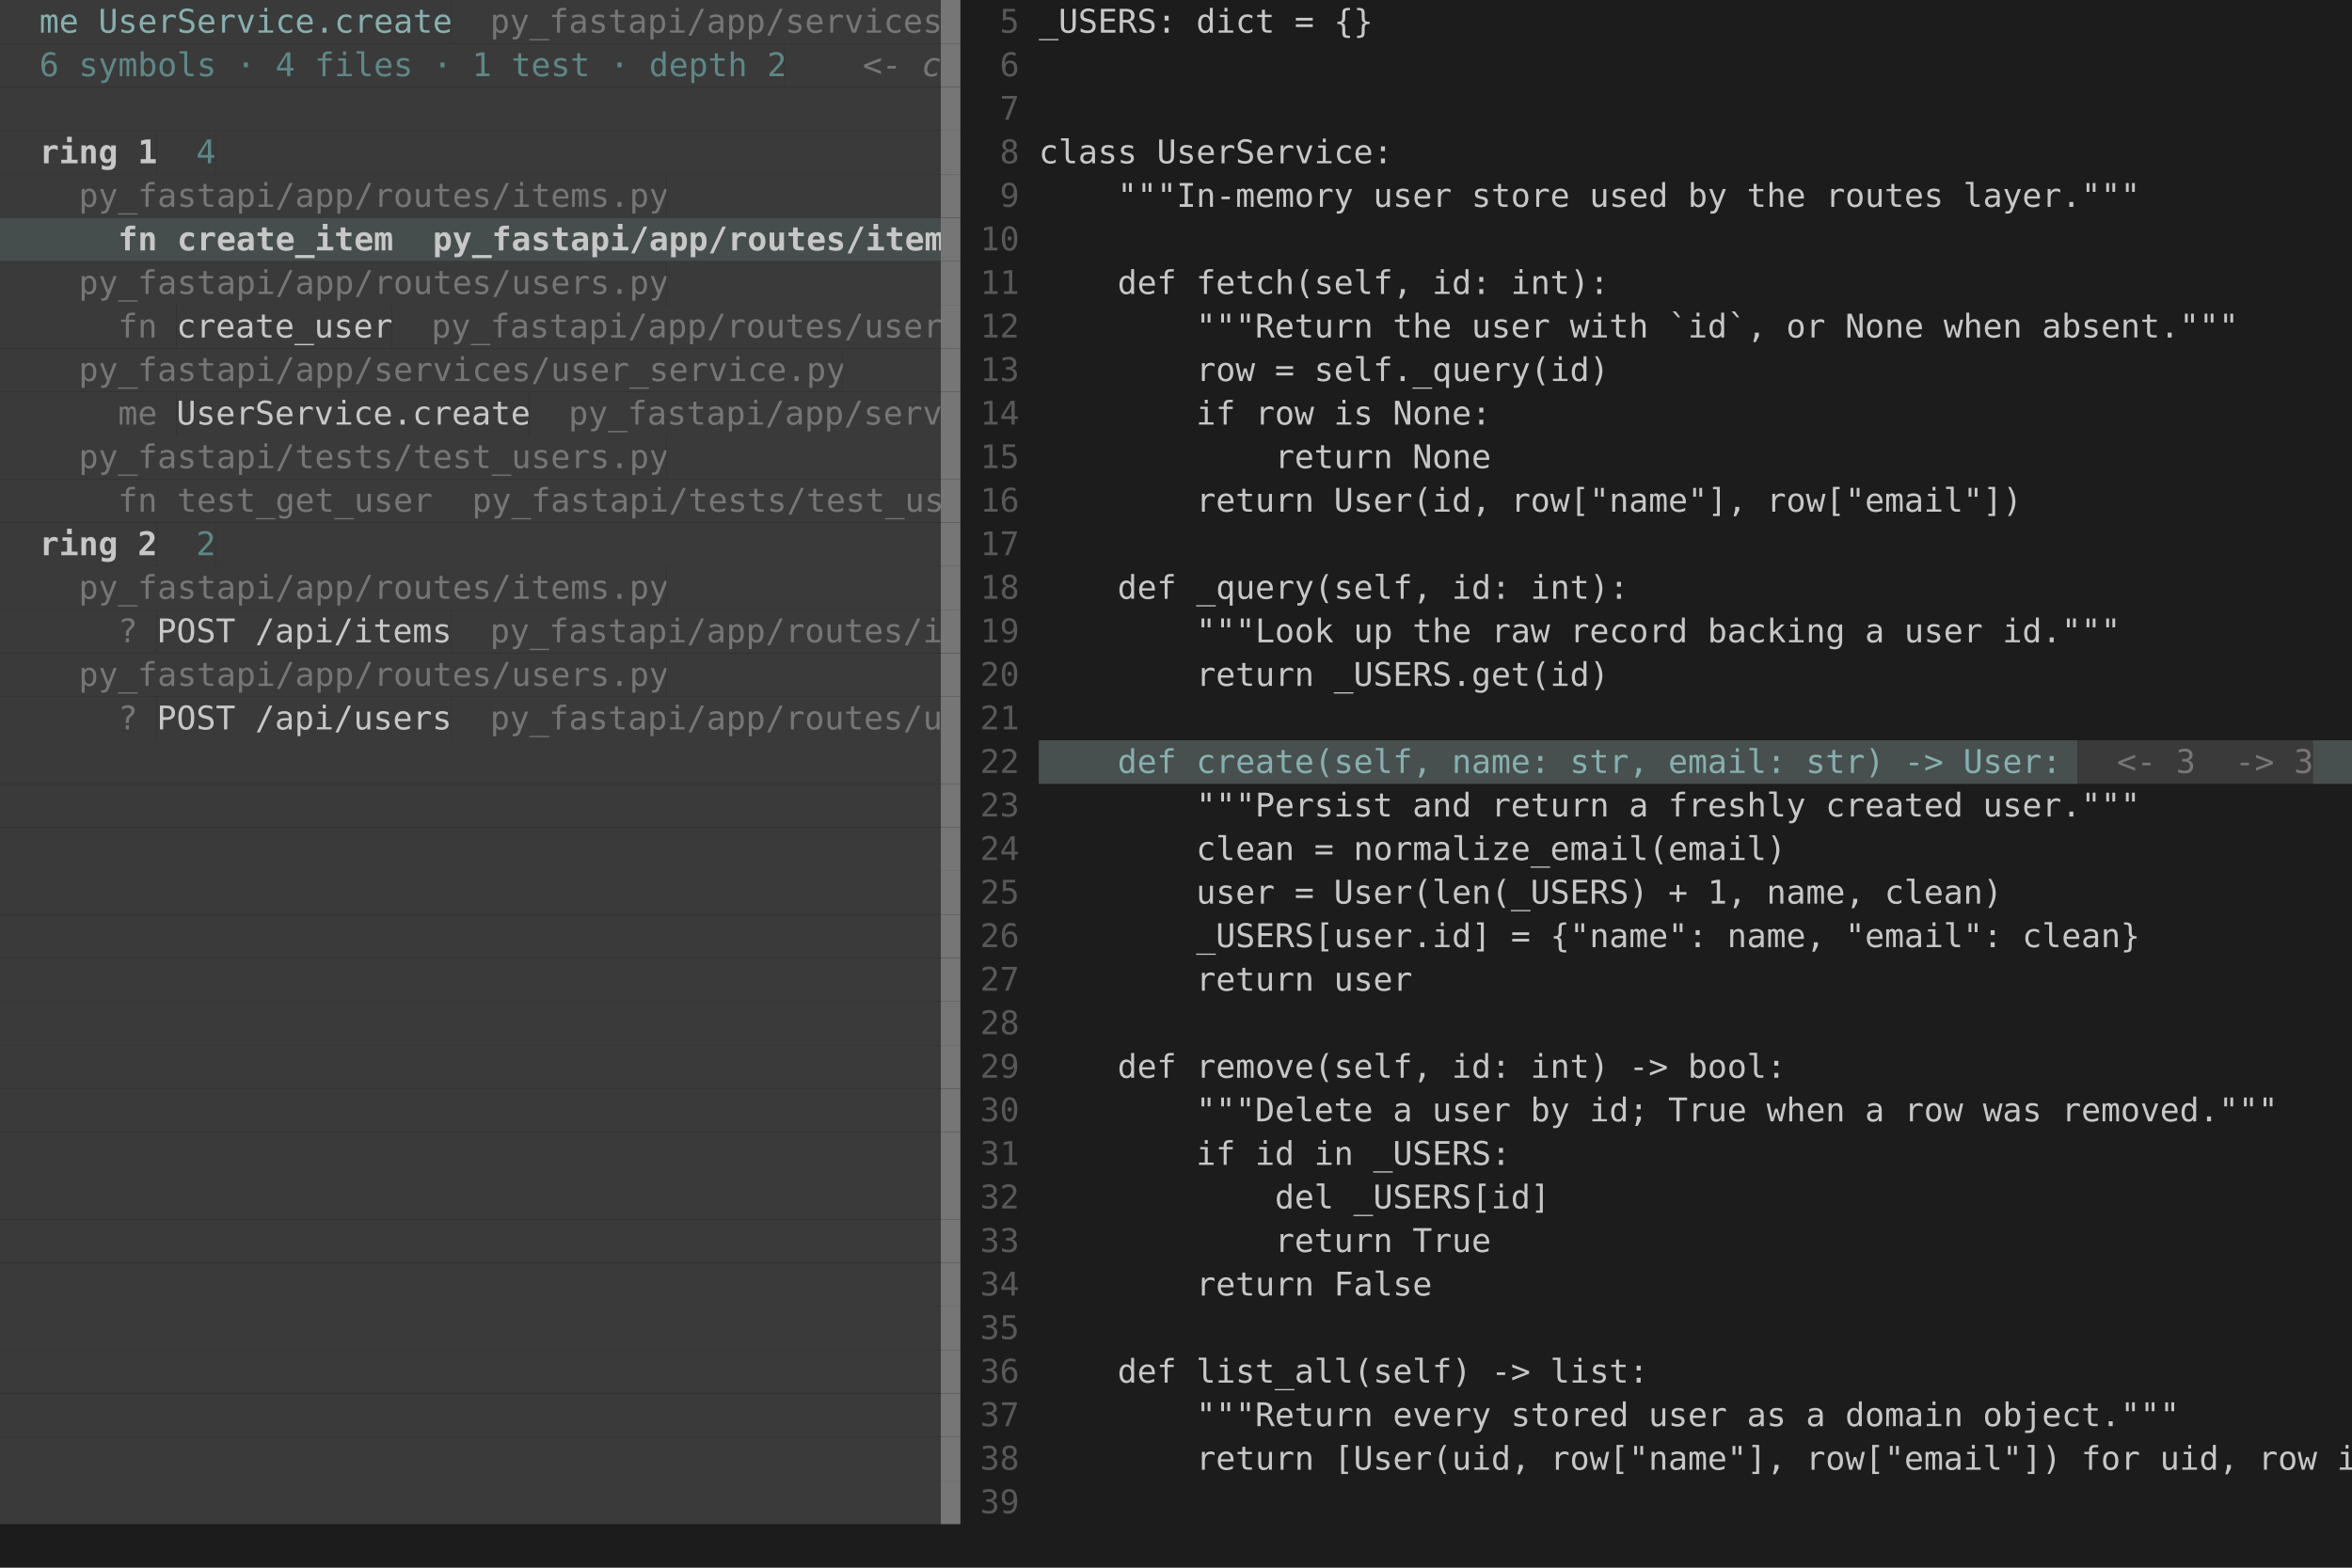
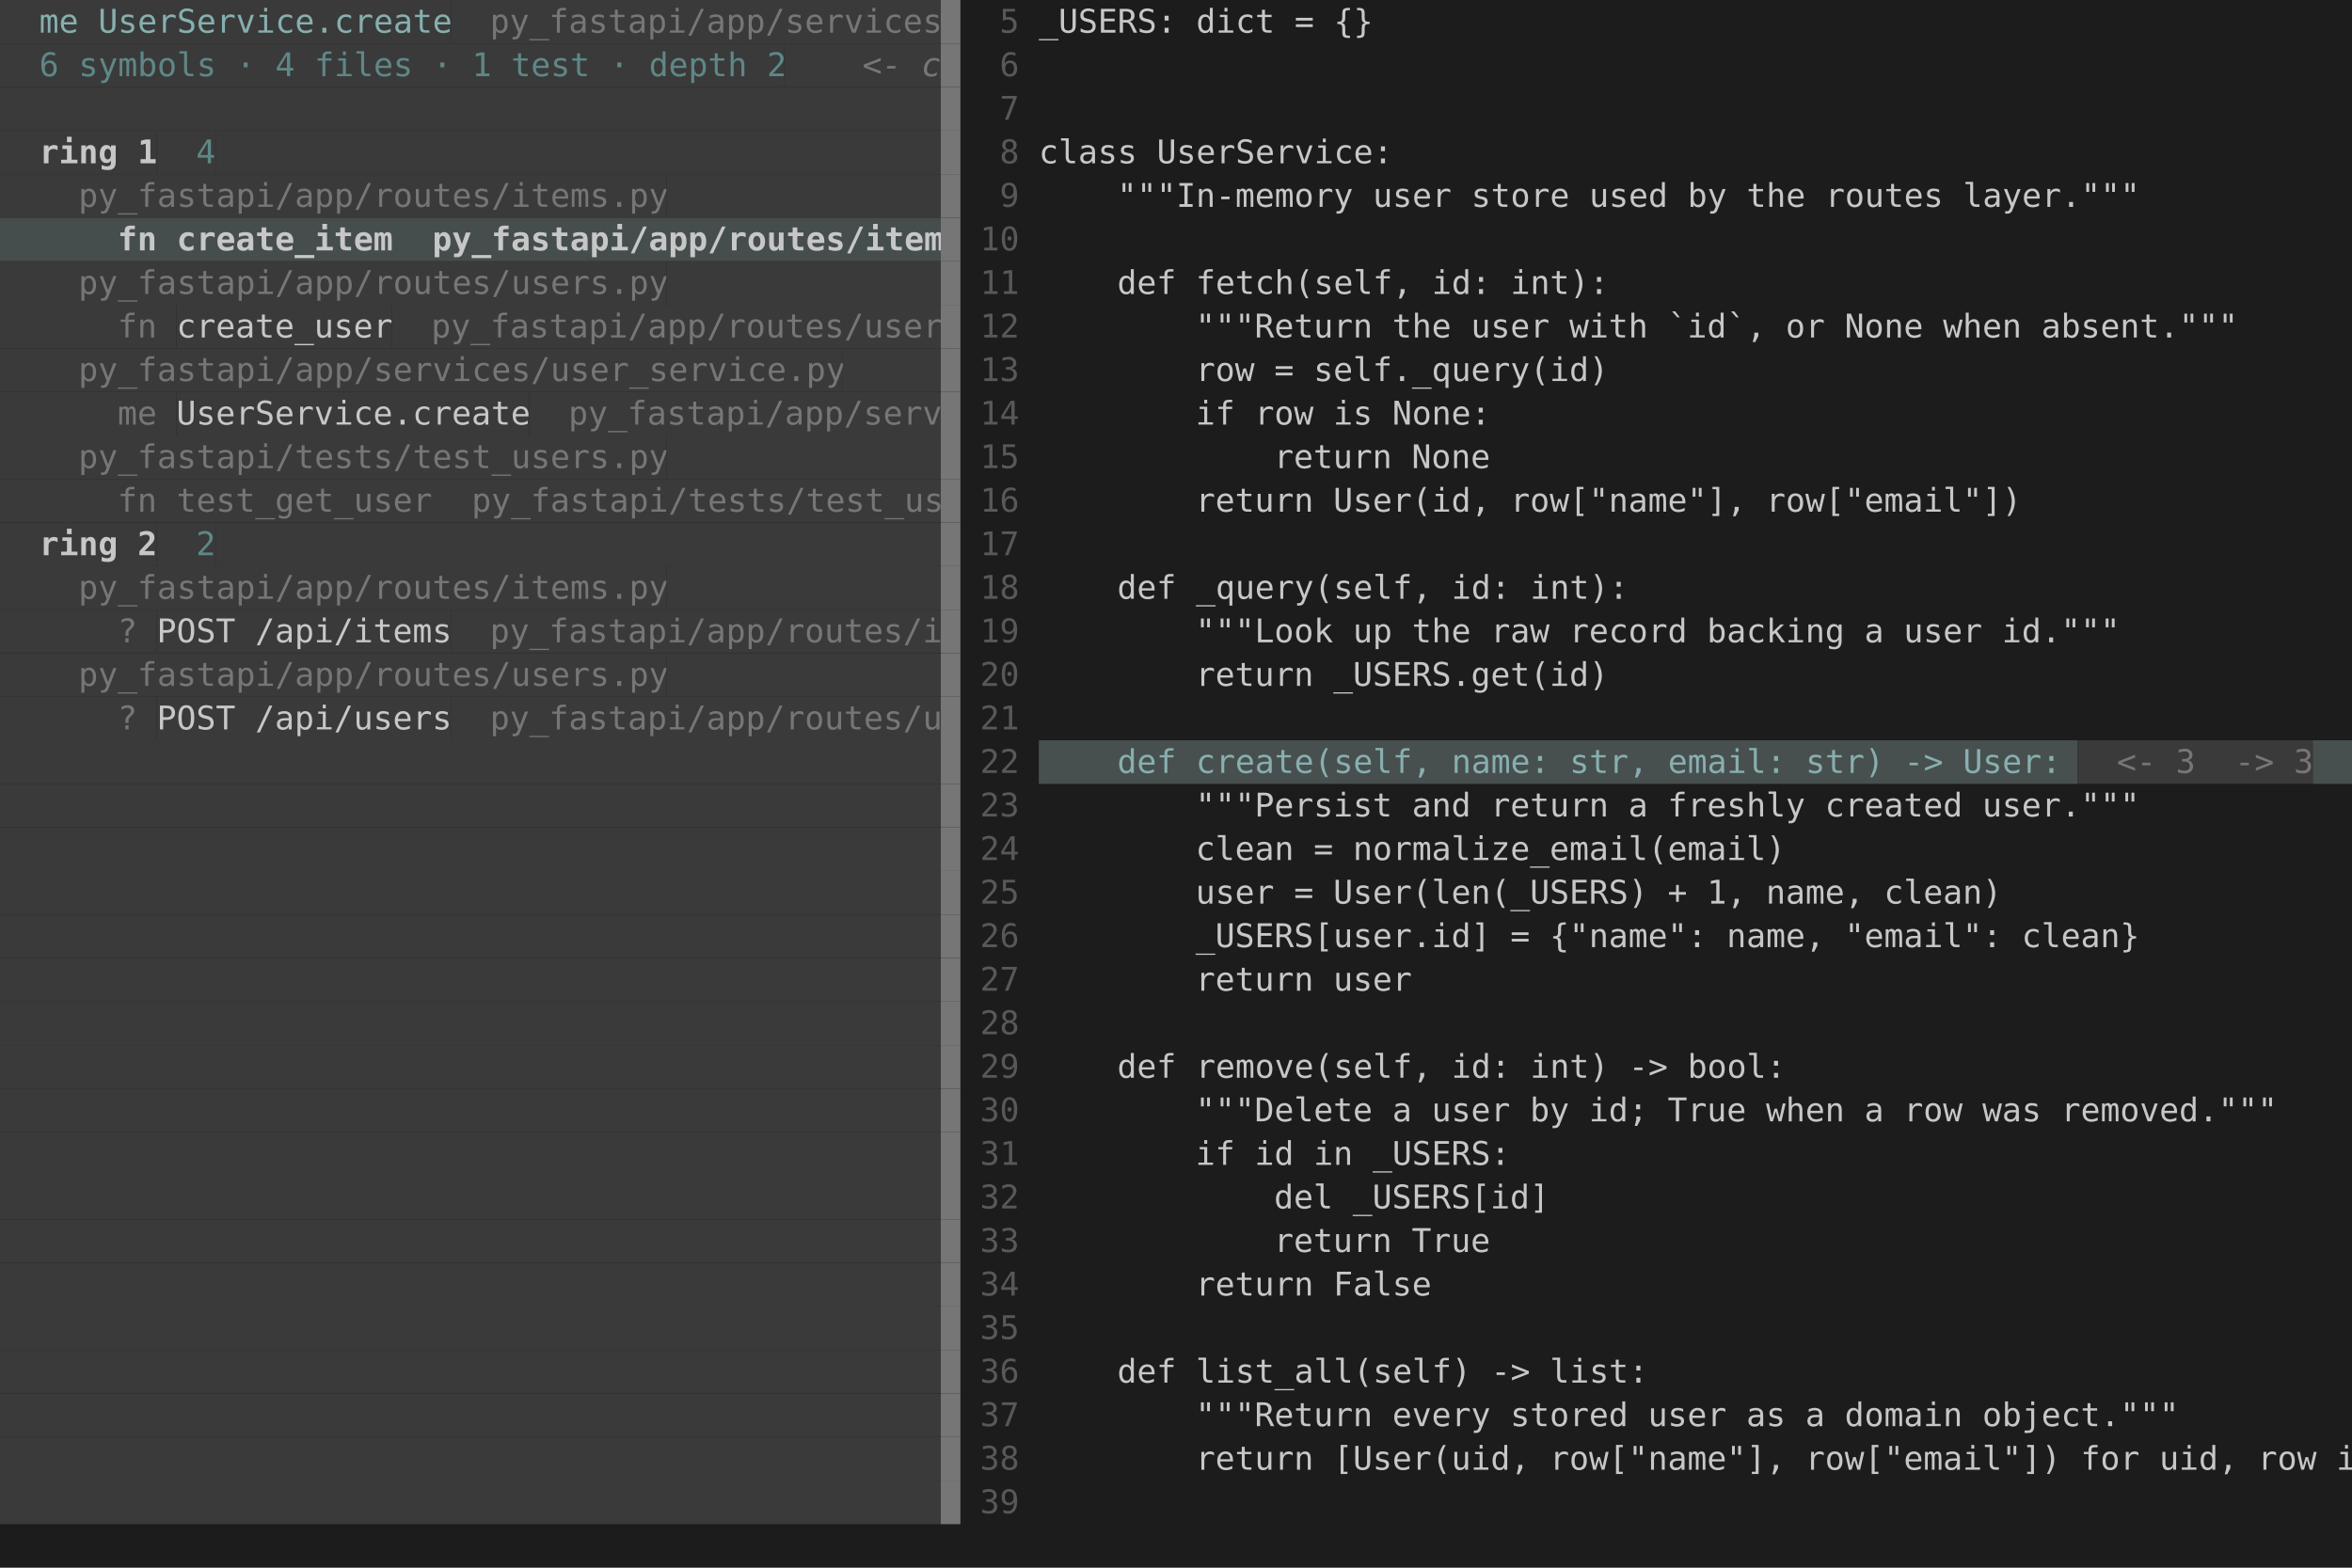
- <svg xmlns="http://www.w3.org/2000/svg" xml:space="preserve" viewBox="0 0 1080 720" width="1080" height="720" font-family="ui-monospace, SFMono-Regular, Menlo, Consolas, 'DejaVu Sans Mono', monospace" font-size="15">
+ <svg xmlns="http://www.w3.org/2000/svg" viewBox="0 0 1080 720" width="1080" height="720" font-family="ui-monospace, SFMono-Regular, Menlo, Consolas, 'DejaVu Sans Mono', monospace" font-size="15">
  <rect width="1080" height="720" fill="#1c1c1c" />
  <rect x="0" y="0" width="207" height="20" fill="#3a3a3a" />
-   <text x="0 9 18 27 36 45 54 63 72 81 90 99 108 117 126 135 144 153 162 171 180 189 198" y="15" fill="#87afaf">  me UserService.create</text>
+   <text x="18 27 36 45 54 63 72 81 90 99 108 117 126 135 144 153 162 171 180 189 198" y="15" fill="#87afaf">me UserService.create</text>
  <rect x="207" y="0" width="225" height="20" fill="#3a3a3a" />
-   <text x="207 216 225 234 243 252 261 270 279 288 297 306 315 324 333 342 351 360 369 378 387 396 405 414 423" y="15" fill="#767676">  py_fastapi/app/services</text>
+   <text x="225 234 243 252 261 270 279 288 297 306 315 324 333 342 351 360 369 378 387 396 405 414 423" y="15" fill="#767676">py_fastapi/app/services</text>
  <rect x="432" y="0" width="9" height="20" fill="#767676" />
  <text x="432" y="15" fill="#767676">│</text>
-   <text x="441 450 459 468" y="15" fill="#585858">  5 </text>
-   <text x="477 486 495 504 513 522 531 540 549 558 567 576 585 594 603 612 621 630 639 648 657 666 675 684 693 702 711 720 729 738 747 756 765 774 783 792 801 810 819 828 837 846 855 864 873 882 891 900 909 918 927 936 945 954 963 972 981 990 999 1008 1017 1026 1035 1044 1053 1062 1071" y="15" fill="#c7c7c7">_USERS: dict = {}                                                  </text>
+   <text x="459" y="15" fill="#585858">5</text>
+   <text x="477 486 495 504 513 522 531 540 549 558 567 576 585 594 603 612 621" y="15" fill="#c7c7c7">_USERS: dict = {}</text>
  <rect x="0" y="20" width="360" height="20" fill="#3a3a3a" />
-   <text x="0 9 18 27 36 45 54 63 72 81 90 99 108 117 126 135 144 153 162 171 180 189 198 207 216 225 234 243 252 261 270 279 288 297 306 315 324 333 342 351" y="35" fill="#5f8787">  6 symbols · 4 files · 1 test · depth 2</text>
+   <text x="18 27 36 45 54 63 72 81 90 99 108 117 126 135 144 153 162 171 180 189 198 207 216 225 234 243 252 261 270 279 288 297 306 315 324 333 342 351" y="35" fill="#5f8787">6 symbols · 4 files · 1 test · depth 2</text>
  <rect x="360" y="20" width="72" height="20" fill="#3a3a3a" />
-   <text x="360 369 378 387 396 405 414 423" y="35" fill="#767676" font-style="italic">    &lt;- c</text>
+   <text x="396 405 414 423" y="35" fill="#767676" font-style="italic">&lt;- c</text>
  <rect x="432" y="20" width="9" height="20" fill="#767676" />
  <text x="432" y="35" fill="#767676">│</text>
-   <text x="441 450 459 468" y="35" fill="#585858">  6 </text>
+   <text x="459" y="35" fill="#585858">6</text>
  <rect x="0" y="40" width="432" height="20" fill="#3a3a3a" />
  <rect x="432" y="40" width="9" height="20" fill="#767676" />
  <text x="432" y="55" fill="#767676">│</text>
-   <text x="441 450 459 468" y="55" fill="#585858">  7 </text>
+   <text x="459" y="55" fill="#585858">7</text>
  <rect x="0" y="60" width="72" height="20" fill="#3a3a3a" />
-   <text x="0 9 18 27 36 45 54 63" y="75" fill="#c7c7c7" font-weight="bold">  ring 1</text>
+   <text x="18 27 36 45 54 63" y="75" fill="#c7c7c7" font-weight="bold">ring 1</text>
  <rect x="72" y="60" width="27" height="20" fill="#3a3a3a" />
-   <text x="72 81 90" y="75" fill="#5f8787">  4</text>
+   <text x="90" y="75" fill="#5f8787">4</text>
  <rect x="99" y="60" width="333" height="20" fill="#3a3a3a" />
  <rect x="432" y="60" width="9" height="20" fill="#767676" />
  <text x="432" y="75" fill="#767676">│</text>
-   <text x="441 450 459 468" y="75" fill="#585858">  8 </text>
-   <text x="477 486 495 504 513 522 531 540 549 558 567 576 585 594 603 612 621 630 639 648 657 666 675 684 693 702 711 720 729 738 747 756 765 774 783 792 801 810 819 828 837 846 855 864 873 882 891 900 909 918 927 936 945 954 963 972 981 990 999 1008 1017 1026 1035 1044 1053 1062 1071" y="75" fill="#c7c7c7">class UserService:                                                 </text>
+   <text x="459" y="75" fill="#585858">8</text>
+   <text x="477 486 495 504 513 522 531 540 549 558 567 576 585 594 603 612 621 630" y="75" fill="#c7c7c7">class UserService:</text>
  <rect x="0" y="80" width="306" height="20" fill="#3a3a3a" />
-   <text x="0 9 18 27 36 45 54 63 72 81 90 99 108 117 126 135 144 153 162 171 180 189 198 207 216 225 234 243 252 261 270 279 288 297" y="95" fill="#767676">    py_fastapi/app/routes/items.py</text>
+   <text x="36 45 54 63 72 81 90 99 108 117 126 135 144 153 162 171 180 189 198 207 216 225 234 243 252 261 270 279 288 297" y="95" fill="#767676">py_fastapi/app/routes/items.py</text>
  <rect x="306" y="80" width="126" height="20" fill="#3a3a3a" />
  <rect x="432" y="80" width="9" height="20" fill="#767676" />
  <text x="432" y="95" fill="#767676">│</text>
-   <text x="441 450 459 468" y="95" fill="#585858">  9 </text>
-   <text x="477 486 495 504 513 522 531 540 549 558 567 576 585 594 603 612 621 630 639 648 657 666 675 684 693 702 711 720 729 738 747 756 765 774 783 792 801 810 819 828 837 846 855 864 873 882 891 900 909 918 927 936 945 954 963 972 981 990 999 1008 1017 1026 1035 1044 1053 1062 1071" y="95" fill="#c7c7c7">    """In-memory user store used by the routes layer."""           </text>
+   <text x="459" y="95" fill="#585858">9</text>
+   <text x="513 522 531 540 549 558 567 576 585 594 603 612 621 630 639 648 657 666 675 684 693 702 711 720 729 738 747 756 765 774 783 792 801 810 819 828 837 846 855 864 873 882 891 900 909 918 927 936 945 954 963 972" y="95" fill="#c7c7c7">"""In-memory user store used by the routes layer."""</text>
  <rect x="0" y="100" width="432" height="20" fill="#464d4d" />
-   <text x="0 9 18 27 36 45 54 63 72 81 90 99 108 117 126 135 144 153 162 171 180 189 198 207 216 225 234 243 252 261 270 279 288 297 306 315 324 333 342 351 360 369 378 387 396 405 414 423" y="115" fill="#c7c7c7" font-weight="bold">      fn create_item  py_fastapi/app/routes/item</text>
+   <text x="54 63 72 81 90 99 108 117 126 135 144 153 162 171 180 189 198 207 216 225 234 243 252 261 270 279 288 297 306 315 324 333 342 351 360 369 378 387 396 405 414 423" y="115" fill="#c7c7c7" font-weight="bold">fn create_item  py_fastapi/app/routes/item</text>
  <rect x="432" y="100" width="9" height="20" fill="#767676" />
  <text x="432" y="115" fill="#767676">│</text>
-   <text x="441 450 459 468" y="115" fill="#585858"> 10 </text>
+   <text x="450 459" y="115" fill="#585858">10</text>
  <rect x="0" y="120" width="306" height="20" fill="#3a3a3a" />
-   <text x="0 9 18 27 36 45 54 63 72 81 90 99 108 117 126 135 144 153 162 171 180 189 198 207 216 225 234 243 252 261 270 279 288 297" y="135" fill="#767676">    py_fastapi/app/routes/users.py</text>
+   <text x="36 45 54 63 72 81 90 99 108 117 126 135 144 153 162 171 180 189 198 207 216 225 234 243 252 261 270 279 288 297" y="135" fill="#767676">py_fastapi/app/routes/users.py</text>
  <rect x="306" y="120" width="126" height="20" fill="#3a3a3a" />
  <rect x="432" y="120" width="9" height="20" fill="#767676" />
  <text x="432" y="135" fill="#767676">│</text>
-   <text x="441 450 459 468" y="135" fill="#585858"> 11 </text>
-   <text x="477 486 495 504 513 522 531 540 549 558 567 576 585 594 603 612 621 630 639 648 657 666 675 684 693 702 711 720 729 738 747 756 765 774 783 792 801 810 819 828 837 846 855 864 873 882 891 900 909 918 927 936 945 954 963 972 981 990 999 1008 1017 1026 1035 1044 1053 1062 1071" y="135" fill="#c7c7c7">    def fetch(self, id: int):                                      </text>
+   <text x="450 459" y="135" fill="#585858">11</text>
+   <text x="513 522 531 540 549 558 567 576 585 594 603 612 621 630 639 648 657 666 675 684 693 702 711 720 729" y="135" fill="#c7c7c7">def fetch(self, id: int):</text>
  <rect x="0" y="140" width="81" height="20" fill="#3a3a3a" />
-   <text x="0 9 18 27 36 45 54 63 72" y="155" fill="#767676">      fn </text>
+   <text x="54 63" y="155" fill="#767676">fn</text>
  <rect x="81" y="140" width="99" height="20" fill="#3a3a3a" />
  <text x="81 90 99 108 117 126 135 144 153 162 171" y="155" fill="#c7c7c7">create_user</text>
  <rect x="180" y="140" width="252" height="20" fill="#3a3a3a" />
-   <text x="180 189 198 207 216 225 234 243 252 261 270 279 288 297 306 315 324 333 342 351 360 369 378 387 396 405 414 423" y="155" fill="#767676">  py_fastapi/app/routes/user</text>
+   <text x="198 207 216 225 234 243 252 261 270 279 288 297 306 315 324 333 342 351 360 369 378 387 396 405 414 423" y="155" fill="#767676">py_fastapi/app/routes/user</text>
  <rect x="432" y="140" width="9" height="20" fill="#767676" />
  <text x="432" y="155" fill="#767676">│</text>
-   <text x="441 450 459 468" y="155" fill="#585858"> 12 </text>
-   <text x="477 486 495 504 513 522 531 540 549 558 567 576 585 594 603 612 621 630 639 648 657 666 675 684 693 702 711 720 729 738 747 756 765 774 783 792 801 810 819 828 837 846 855 864 873 882 891 900 909 918 927 936 945 954 963 972 981 990 999 1008 1017 1026 1035 1044 1053 1062 1071" y="155" fill="#c7c7c7">        """Return the user with `id`, or None when absent."""      </text>
+   <text x="450 459" y="155" fill="#585858">12</text>
+   <text x="549 558 567 576 585 594 603 612 621 630 639 648 657 666 675 684 693 702 711 720 729 738 747 756 765 774 783 792 801 810 819 828 837 846 855 864 873 882 891 900 909 918 927 936 945 954 963 972 981 990 999 1008 1017" y="155" fill="#c7c7c7">"""Return the user with `id`, or None when absent."""</text>
  <rect x="0" y="160" width="387" height="20" fill="#3a3a3a" />
-   <text x="0 9 18 27 36 45 54 63 72 81 90 99 108 117 126 135 144 153 162 171 180 189 198 207 216 225 234 243 252 261 270 279 288 297 306 315 324 333 342 351 360 369 378" y="175" fill="#767676">    py_fastapi/app/services/user_service.py</text>
+   <text x="36 45 54 63 72 81 90 99 108 117 126 135 144 153 162 171 180 189 198 207 216 225 234 243 252 261 270 279 288 297 306 315 324 333 342 351 360 369 378" y="175" fill="#767676">py_fastapi/app/services/user_service.py</text>
  <rect x="387" y="160" width="45" height="20" fill="#3a3a3a" />
  <rect x="432" y="160" width="9" height="20" fill="#767676" />
  <text x="432" y="175" fill="#767676">│</text>
-   <text x="441 450 459 468" y="175" fill="#585858"> 13 </text>
-   <text x="477 486 495 504 513 522 531 540 549 558 567 576 585 594 603 612 621 630 639 648 657 666 675 684 693 702 711 720 729 738 747 756 765 774 783 792 801 810 819 828 837 846 855 864 873 882 891 900 909 918 927 936 945 954 963 972 981 990 999 1008 1017 1026 1035 1044 1053 1062 1071" y="175" fill="#c7c7c7">        row = self._query(id)                                      </text>
+   <text x="450 459" y="175" fill="#585858">13</text>
+   <text x="549 558 567 576 585 594 603 612 621 630 639 648 657 666 675 684 693 702 711 720 729" y="175" fill="#c7c7c7">row = self._query(id)</text>
  <rect x="0" y="180" width="81" height="20" fill="#3a3a3a" />
-   <text x="0 9 18 27 36 45 54 63 72" y="195" fill="#767676">      me </text>
+   <text x="54 63" y="195" fill="#767676">me</text>
  <rect x="81" y="180" width="162" height="20" fill="#3a3a3a" />
  <text x="81 90 99 108 117 126 135 144 153 162 171 180 189 198 207 216 225 234" y="195" fill="#c7c7c7">UserService.create</text>
  <rect x="243" y="180" width="189" height="20" fill="#3a3a3a" />
-   <text x="243 252 261 270 279 288 297 306 315 324 333 342 351 360 369 378 387 396 405 414 423" y="195" fill="#767676">  py_fastapi/app/serv</text>
+   <text x="261 270 279 288 297 306 315 324 333 342 351 360 369 378 387 396 405 414 423" y="195" fill="#767676">py_fastapi/app/serv</text>
  <rect x="432" y="180" width="9" height="20" fill="#767676" />
  <text x="432" y="195" fill="#767676">│</text>
-   <text x="441 450 459 468" y="195" fill="#585858"> 14 </text>
-   <text x="477 486 495 504 513 522 531 540 549 558 567 576 585 594 603 612 621 630 639 648 657 666 675 684 693 702 711 720 729 738 747 756 765 774 783 792 801 810 819 828 837 846 855 864 873 882 891 900 909 918 927 936 945 954 963 972 981 990 999 1008 1017 1026 1035 1044 1053 1062 1071" y="195" fill="#c7c7c7">        if row is None:                                            </text>
+   <text x="450 459" y="195" fill="#585858">14</text>
+   <text x="549 558 567 576 585 594 603 612 621 630 639 648 657 666 675" y="195" fill="#c7c7c7">if row is None:</text>
  <rect x="0" y="200" width="306" height="20" fill="#3a3a3a" />
-   <text x="0 9 18 27 36 45 54 63 72 81 90 99 108 117 126 135 144 153 162 171 180 189 198 207 216 225 234 243 252 261 270 279 288 297" y="215" fill="#767676">    py_fastapi/tests/test_users.py</text>
+   <text x="36 45 54 63 72 81 90 99 108 117 126 135 144 153 162 171 180 189 198 207 216 225 234 243 252 261 270 279 288 297" y="215" fill="#767676">py_fastapi/tests/test_users.py</text>
  <rect x="306" y="200" width="126" height="20" fill="#3a3a3a" />
  <rect x="432" y="200" width="9" height="20" fill="#767676" />
  <text x="432" y="215" fill="#767676">│</text>
-   <text x="441 450 459 468" y="215" fill="#585858"> 15 </text>
-   <text x="477 486 495 504 513 522 531 540 549 558 567 576 585 594 603 612 621 630 639 648 657 666 675 684 693 702 711 720 729 738 747 756 765 774 783 792 801 810 819 828 837 846 855 864 873 882 891 900 909 918 927 936 945 954 963 972 981 990 999 1008 1017 1026 1035 1044 1053 1062 1071" y="215" fill="#c7c7c7">            return None                                            </text>
+   <text x="450 459" y="215" fill="#585858">15</text>
+   <text x="585 594 603 612 621 630 639 648 657 666 675" y="215" fill="#c7c7c7">return None</text>
  <rect x="0" y="220" width="432" height="20" fill="#3a3a3a" />
-   <text x="0 9 18 27 36 45 54 63 72 81 90 99 108 117 126 135 144 153 162 171 180 189 198 207 216 225 234 243 252 261 270 279 288 297 306 315 324 333 342 351 360 369 378 387 396 405 414 423" y="235" fill="#767676">      fn test_get_user  py_fastapi/tests/test_us</text>
+   <text x="54 63 72 81 90 99 108 117 126 135 144 153 162 171 180 189 198 207 216 225 234 243 252 261 270 279 288 297 306 315 324 333 342 351 360 369 378 387 396 405 414 423" y="235" fill="#767676">fn test_get_user  py_fastapi/tests/test_us</text>
  <rect x="432" y="220" width="9" height="20" fill="#767676" />
  <text x="432" y="235" fill="#767676">│</text>
-   <text x="441 450 459 468" y="235" fill="#585858"> 16 </text>
-   <text x="477 486 495 504 513 522 531 540 549 558 567 576 585 594 603 612 621 630 639 648 657 666 675 684 693 702 711 720 729 738 747 756 765 774 783 792 801 810 819 828 837 846 855 864 873 882 891 900 909 918 927 936 945 954 963 972 981 990 999 1008 1017 1026 1035 1044 1053 1062 1071" y="235" fill="#c7c7c7">        return User(id, row["name"], row["email"])                 </text>
+   <text x="450 459" y="235" fill="#585858">16</text>
+   <text x="549 558 567 576 585 594 603 612 621 630 639 648 657 666 675 684 693 702 711 720 729 738 747 756 765 774 783 792 801 810 819 828 837 846 855 864 873 882 891 900 909 918" y="235" fill="#c7c7c7">return User(id, row["name"], row["email"])</text>
  <rect x="0" y="240" width="72" height="20" fill="#3a3a3a" />
-   <text x="0 9 18 27 36 45 54 63" y="255" fill="#c7c7c7" font-weight="bold">  ring 2</text>
+   <text x="18 27 36 45 54 63" y="255" fill="#c7c7c7" font-weight="bold">ring 2</text>
  <rect x="72" y="240" width="27" height="20" fill="#3a3a3a" />
-   <text x="72 81 90" y="255" fill="#5f8787">  2</text>
+   <text x="90" y="255" fill="#5f8787">2</text>
  <rect x="99" y="240" width="333" height="20" fill="#3a3a3a" />
  <rect x="432" y="240" width="9" height="20" fill="#767676" />
  <text x="432" y="255" fill="#767676">│</text>
-   <text x="441 450 459 468" y="255" fill="#585858"> 17 </text>
+   <text x="450 459" y="255" fill="#585858">17</text>
  <rect x="0" y="260" width="306" height="20" fill="#3a3a3a" />
-   <text x="0 9 18 27 36 45 54 63 72 81 90 99 108 117 126 135 144 153 162 171 180 189 198 207 216 225 234 243 252 261 270 279 288 297" y="275" fill="#767676">    py_fastapi/app/routes/items.py</text>
+   <text x="36 45 54 63 72 81 90 99 108 117 126 135 144 153 162 171 180 189 198 207 216 225 234 243 252 261 270 279 288 297" y="275" fill="#767676">py_fastapi/app/routes/items.py</text>
  <rect x="306" y="260" width="126" height="20" fill="#3a3a3a" />
  <rect x="432" y="260" width="9" height="20" fill="#767676" />
  <text x="432" y="275" fill="#767676">│</text>
-   <text x="441 450 459 468" y="275" fill="#585858"> 18 </text>
-   <text x="477 486 495 504 513 522 531 540 549 558 567 576 585 594 603 612 621 630 639 648 657 666 675 684 693 702 711 720 729 738 747 756 765 774 783 792 801 810 819 828 837 846 855 864 873 882 891 900 909 918 927 936 945 954 963 972 981 990 999 1008 1017 1026 1035 1044 1053 1062 1071" y="275" fill="#c7c7c7">    def _query(self, id: int):                                     </text>
+   <text x="450 459" y="275" fill="#585858">18</text>
+   <text x="513 522 531 540 549 558 567 576 585 594 603 612 621 630 639 648 657 666 675 684 693 702 711 720 729 738" y="275" fill="#c7c7c7">def _query(self, id: int):</text>
  <rect x="0" y="280" width="72" height="20" fill="#3a3a3a" />
-   <text x="0 9 18 27 36 45 54 63" y="295" fill="#767676">      ? </text>
+   <text x="54" y="295" fill="#767676">?</text>
  <rect x="72" y="280" width="135" height="20" fill="#3a3a3a" />
-   <text x="72 81 90 99 108 117 126 135 144 153 162 171 180 189 198" y="295" fill="#c7c7c7">POST /api/items</text>
+   <text x="72 81 90 99 108 117 126 135 144 153 162 171 180 189 198" y="295" fill="#c7c7c7">POST /api/items</text>
  <rect x="207" y="280" width="225" height="20" fill="#3a3a3a" />
-   <text x="207 216 225 234 243 252 261 270 279 288 297 306 315 324 333 342 351 360 369 378 387 396 405 414 423" y="295" fill="#767676">  py_fastapi/app/routes/i</text>
+   <text x="225 234 243 252 261 270 279 288 297 306 315 324 333 342 351 360 369 378 387 396 405 414 423" y="295" fill="#767676">py_fastapi/app/routes/i</text>
  <rect x="432" y="280" width="9" height="20" fill="#767676" />
  <text x="432" y="295" fill="#767676">│</text>
-   <text x="441 450 459 468" y="295" fill="#585858"> 19 </text>
-   <text x="477 486 495 504 513 522 531 540 549 558 567 576 585 594 603 612 621 630 639 648 657 666 675 684 693 702 711 720 729 738 747 756 765 774 783 792 801 810 819 828 837 846 855 864 873 882 891 900 909 918 927 936 945 954 963 972 981 990 999 1008 1017 1026 1035 1044 1053 1062 1071" y="295" fill="#c7c7c7">        """Look up the raw record backing a user id."""            </text>
+   <text x="450 459" y="295" fill="#585858">19</text>
+   <text x="549 558 567 576 585 594 603 612 621 630 639 648 657 666 675 684 693 702 711 720 729 738 747 756 765 774 783 792 801 810 819 828 837 846 855 864 873 882 891 900 909 918 927 936 945 954 963" y="295" fill="#c7c7c7">"""Look up the raw record backing a user id."""</text>
  <rect x="0" y="300" width="306" height="20" fill="#3a3a3a" />
-   <text x="0 9 18 27 36 45 54 63 72 81 90 99 108 117 126 135 144 153 162 171 180 189 198 207 216 225 234 243 252 261 270 279 288 297" y="315" fill="#767676">    py_fastapi/app/routes/users.py</text>
+   <text x="36 45 54 63 72 81 90 99 108 117 126 135 144 153 162 171 180 189 198 207 216 225 234 243 252 261 270 279 288 297" y="315" fill="#767676">py_fastapi/app/routes/users.py</text>
  <rect x="306" y="300" width="126" height="20" fill="#3a3a3a" />
  <rect x="432" y="300" width="9" height="20" fill="#767676" />
  <text x="432" y="315" fill="#767676">│</text>
-   <text x="441 450 459 468" y="315" fill="#585858"> 20 </text>
-   <text x="477 486 495 504 513 522 531 540 549 558 567 576 585 594 603 612 621 630 639 648 657 666 675 684 693 702 711 720 729 738 747 756 765 774 783 792 801 810 819 828 837 846 855 864 873 882 891 900 909 918 927 936 945 954 963 972 981 990 999 1008 1017 1026 1035 1044 1053 1062 1071" y="315" fill="#c7c7c7">        return _USERS.get(id)                                      </text>
+   <text x="450 459" y="315" fill="#585858">20</text>
+   <text x="549 558 567 576 585 594 603 612 621 630 639 648 657 666 675 684 693 702 711 720 729" y="315" fill="#c7c7c7">return _USERS.get(id)</text>
  <rect x="0" y="320" width="72" height="20" fill="#3a3a3a" />
-   <text x="0 9 18 27 36 45 54 63" y="335" fill="#767676">      ? </text>
+   <text x="54" y="335" fill="#767676">?</text>
  <rect x="72" y="320" width="135" height="20" fill="#3a3a3a" />
-   <text x="72 81 90 99 108 117 126 135 144 153 162 171 180 189 198" y="335" fill="#c7c7c7">POST /api/users</text>
+   <text x="72 81 90 99 108 117 126 135 144 153 162 171 180 189 198" y="335" fill="#c7c7c7">POST /api/users</text>
  <rect x="207" y="320" width="225" height="20" fill="#3a3a3a" />
-   <text x="207 216 225 234 243 252 261 270 279 288 297 306 315 324 333 342 351 360 369 378 387 396 405 414 423" y="335" fill="#767676">  py_fastapi/app/routes/u</text>
+   <text x="225 234 243 252 261 270 279 288 297 306 315 324 333 342 351 360 369 378 387 396 405 414 423" y="335" fill="#767676">py_fastapi/app/routes/u</text>
  <rect x="432" y="320" width="9" height="20" fill="#767676" />
  <text x="432" y="335" fill="#767676">│</text>
-   <text x="441 450 459 468" y="335" fill="#585858"> 21 </text>
+   <text x="450 459" y="335" fill="#585858">21</text>
  <rect x="0" y="340" width="432" height="20" fill="#3a3a3a" />
  <rect x="432" y="340" width="9" height="20" fill="#767676" />
  <text x="432" y="355" fill="#767676">│</text>
-   <text x="441 450 459 468" y="355" fill="#585858"> 22 </text>
+   <text x="450 459" y="355" fill="#585858">22</text>
  <rect x="477" y="340" width="477" height="20" fill="#484f4f" />
-   <text x="477 486 495 504 513 522 531 540 549 558 567 576 585 594 603 612 621 630 639 648 657 666 675 684 693 702 711 720 729 738 747 756 765 774 783 792 801 810 819 828 837 846 855 864 873 882 891 900 909 918 927 936 945" y="355" fill="#87afaf">    def create(self, name: str, email: str) -&gt; User: </text>
+   <text x="513 522 531 540 549 558 567 576 585 594 603 612 621 630 639 648 657 666 675 684 693 702 711 720 729 738 747 756 765 774 783 792 801 810 819 828 837 846 855 864 873 882 891 900 909 918 927 936" y="355" fill="#87afaf">def create(self, name: str, email: str) -&gt; User:</text>
  <rect x="954" y="340" width="108" height="20" fill="#3a3a3a" />
-   <text x="954 963 972 981 990 999 1008 1017 1026 1035 1044 1053" y="355" fill="#767676">  &lt;- 3  -&gt; 3</text>
+   <text x="972 981 990 999 1008 1017 1026 1035 1044 1053" y="355" fill="#767676">&lt;- 3  -&gt; 3</text>
  <rect x="1062" y="340" width="18" height="20" fill="#484f4f" />
  <rect x="0" y="360" width="432" height="20" fill="#3a3a3a" />
  <rect x="432" y="360" width="9" height="20" fill="#767676" />
  <text x="432" y="375" fill="#767676">│</text>
-   <text x="441 450 459 468" y="375" fill="#585858"> 23 </text>
-   <text x="477 486 495 504 513 522 531 540 549 558 567 576 585 594 603 612 621 630 639 648 657 666 675 684 693 702 711 720 729 738 747 756 765 774 783 792 801 810 819 828 837 846 855 864 873 882 891 900 909 918 927 936 945 954 963 972 981 990 999 1008 1017 1026 1035 1044 1053 1062 1071" y="375" fill="#c7c7c7">        """Persist and return a freshly created user."""           </text>
+   <text x="450 459" y="375" fill="#585858">23</text>
+   <text x="549 558 567 576 585 594 603 612 621 630 639 648 657 666 675 684 693 702 711 720 729 738 747 756 765 774 783 792 801 810 819 828 837 846 855 864 873 882 891 900 909 918 927 936 945 954 963 972" y="375" fill="#c7c7c7">"""Persist and return a freshly created user."""</text>
  <rect x="0" y="380" width="432" height="20" fill="#3a3a3a" />
  <rect x="432" y="380" width="9" height="20" fill="#767676" />
  <text x="432" y="395" fill="#767676">│</text>
-   <text x="441 450 459 468" y="395" fill="#585858"> 24 </text>
-   <text x="477 486 495 504 513 522 531 540 549 558 567 576 585 594 603 612 621 630 639 648 657 666 675 684 693 702 711 720 729 738 747 756 765 774 783 792 801 810 819 828 837 846 855 864 873 882 891 900 909 918 927 936 945 954 963 972 981 990 999 1008 1017 1026 1035 1044 1053 1062 1071" y="395" fill="#c7c7c7">        clean = normalize_email(email)                             </text>
+   <text x="450 459" y="395" fill="#585858">24</text>
+   <text x="549 558 567 576 585 594 603 612 621 630 639 648 657 666 675 684 693 702 711 720 729 738 747 756 765 774 783 792 801 810" y="395" fill="#c7c7c7">clean = normalize_email(email)</text>
  <rect x="0" y="400" width="432" height="20" fill="#3a3a3a" />
  <rect x="432" y="400" width="9" height="20" fill="#767676" />
  <text x="432" y="415" fill="#767676">│</text>
-   <text x="441 450 459 468" y="415" fill="#585858"> 25 </text>
-   <text x="477 486 495 504 513 522 531 540 549 558 567 576 585 594 603 612 621 630 639 648 657 666 675 684 693 702 711 720 729 738 747 756 765 774 783 792 801 810 819 828 837 846 855 864 873 882 891 900 909 918 927 936 945 954 963 972 981 990 999 1008 1017 1026 1035 1044 1053 1062 1071" y="415" fill="#c7c7c7">        user = User(len(_USERS) + 1, name, clean)                  </text>
+   <text x="450 459" y="415" fill="#585858">25</text>
+   <text x="549 558 567 576 585 594 603 612 621 630 639 648 657 666 675 684 693 702 711 720 729 738 747 756 765 774 783 792 801 810 819 828 837 846 855 864 873 882 891 900 909" y="415" fill="#c7c7c7">user = User(len(_USERS) + 1, name, clean)</text>
  <rect x="0" y="420" width="432" height="20" fill="#3a3a3a" />
  <rect x="432" y="420" width="9" height="20" fill="#767676" />
  <text x="432" y="435" fill="#767676">│</text>
-   <text x="441 450 459 468" y="435" fill="#585858"> 26 </text>
-   <text x="477 486 495 504 513 522 531 540 549 558 567 576 585 594 603 612 621 630 639 648 657 666 675 684 693 702 711 720 729 738 747 756 765 774 783 792 801 810 819 828 837 846 855 864 873 882 891 900 909 918 927 936 945 954 963 972 981 990 999 1008 1017 1026 1035 1044 1053 1062 1071" y="435" fill="#c7c7c7">        _USERS[user.id] = {"name": name, "email": clean}           </text>
+   <text x="450 459" y="435" fill="#585858">26</text>
+   <text x="549 558 567 576 585 594 603 612 621 630 639 648 657 666 675 684 693 702 711 720 729 738 747 756 765 774 783 792 801 810 819 828 837 846 855 864 873 882 891 900 909 918 927 936 945 954 963 972" y="435" fill="#c7c7c7">_USERS[user.id] = {"name": name, "email": clean}</text>
  <rect x="0" y="440" width="432" height="20" fill="#3a3a3a" />
  <rect x="432" y="440" width="9" height="20" fill="#767676" />
  <text x="432" y="455" fill="#767676">│</text>
-   <text x="441 450 459 468" y="455" fill="#585858"> 27 </text>
-   <text x="477 486 495 504 513 522 531 540 549 558 567 576 585 594 603 612 621 630 639 648 657 666 675 684 693 702 711 720 729 738 747 756 765 774 783 792 801 810 819 828 837 846 855 864 873 882 891 900 909 918 927 936 945 954 963 972 981 990 999 1008 1017 1026 1035 1044 1053 1062 1071" y="455" fill="#c7c7c7">        return user                                                </text>
+   <text x="450 459" y="455" fill="#585858">27</text>
+   <text x="549 558 567 576 585 594 603 612 621 630 639" y="455" fill="#c7c7c7">return user</text>
  <rect x="0" y="460" width="432" height="20" fill="#3a3a3a" />
  <rect x="432" y="460" width="9" height="20" fill="#767676" />
  <text x="432" y="475" fill="#767676">│</text>
-   <text x="441 450 459 468" y="475" fill="#585858"> 28 </text>
+   <text x="450 459" y="475" fill="#585858">28</text>
  <rect x="0" y="480" width="432" height="20" fill="#3a3a3a" />
  <rect x="432" y="480" width="9" height="20" fill="#767676" />
  <text x="432" y="495" fill="#767676">│</text>
-   <text x="441 450 459 468" y="495" fill="#585858"> 29 </text>
-   <text x="477 486 495 504 513 522 531 540 549 558 567 576 585 594 603 612 621 630 639 648 657 666 675 684 693 702 711 720 729 738 747 756 765 774 783 792 801 810 819 828 837 846 855 864 873 882 891 900 909 918 927 936 945 954 963 972 981 990 999 1008 1017 1026 1035 1044 1053 1062 1071" y="495" fill="#c7c7c7">    def remove(self, id: int) -&gt; bool:                             </text>
+   <text x="450 459" y="495" fill="#585858">29</text>
+   <text x="513 522 531 540 549 558 567 576 585 594 603 612 621 630 639 648 657 666 675 684 693 702 711 720 729 738 747 756 765 774 783 792 801 810" y="495" fill="#c7c7c7">def remove(self, id: int) -&gt; bool:</text>
  <rect x="0" y="500" width="432" height="20" fill="#3a3a3a" />
  <rect x="432" y="500" width="9" height="20" fill="#767676" />
  <text x="432" y="515" fill="#767676">│</text>
-   <text x="441 450 459 468" y="515" fill="#585858"> 30 </text>
-   <text x="477 486 495 504 513 522 531 540 549 558 567 576 585 594 603 612 621 630 639 648 657 666 675 684 693 702 711 720 729 738 747 756 765 774 783 792 801 810 819 828 837 846 855 864 873 882 891 900 909 918 927 936 945 954 963 972 981 990 999 1008 1017 1026 1035 1044 1053 1062 1071" y="515" fill="#c7c7c7">        """Delete a user by id; True when a row was removed."""    </text>
+   <text x="450 459" y="515" fill="#585858">30</text>
+   <text x="549 558 567 576 585 594 603 612 621 630 639 648 657 666 675 684 693 702 711 720 729 738 747 756 765 774 783 792 801 810 819 828 837 846 855 864 873 882 891 900 909 918 927 936 945 954 963 972 981 990 999 1008 1017 1026 1035" y="515" fill="#c7c7c7">"""Delete a user by id; True when a row was removed."""</text>
  <rect x="0" y="520" width="432" height="20" fill="#3a3a3a" />
  <rect x="432" y="520" width="9" height="20" fill="#767676" />
  <text x="432" y="535" fill="#767676">│</text>
-   <text x="441 450 459 468" y="535" fill="#585858"> 31 </text>
-   <text x="477 486 495 504 513 522 531 540 549 558 567 576 585 594 603 612 621 630 639 648 657 666 675 684 693 702 711 720 729 738 747 756 765 774 783 792 801 810 819 828 837 846 855 864 873 882 891 900 909 918 927 936 945 954 963 972 981 990 999 1008 1017 1026 1035 1044 1053 1062 1071" y="535" fill="#c7c7c7">        if id in _USERS:                                           </text>
+   <text x="450 459" y="535" fill="#585858">31</text>
+   <text x="549 558 567 576 585 594 603 612 621 630 639 648 657 666 675 684" y="535" fill="#c7c7c7">if id in _USERS:</text>
  <rect x="0" y="540" width="432" height="20" fill="#3a3a3a" />
  <rect x="432" y="540" width="9" height="20" fill="#767676" />
  <text x="432" y="555" fill="#767676">│</text>
-   <text x="441 450 459 468" y="555" fill="#585858"> 32 </text>
-   <text x="477 486 495 504 513 522 531 540 549 558 567 576 585 594 603 612 621 630 639 648 657 666 675 684 693 702 711 720 729 738 747 756 765 774 783 792 801 810 819 828 837 846 855 864 873 882 891 900 909 918 927 936 945 954 963 972 981 990 999 1008 1017 1026 1035 1044 1053 1062 1071" y="555" fill="#c7c7c7">            del _USERS[id]                                         </text>
+   <text x="450 459" y="555" fill="#585858">32</text>
+   <text x="585 594 603 612 621 630 639 648 657 666 675 684 693 702" y="555" fill="#c7c7c7">del _USERS[id]</text>
  <rect x="0" y="560" width="432" height="20" fill="#3a3a3a" />
  <rect x="432" y="560" width="9" height="20" fill="#767676" />
  <text x="432" y="575" fill="#767676">│</text>
-   <text x="441 450 459 468" y="575" fill="#585858"> 33 </text>
-   <text x="477 486 495 504 513 522 531 540 549 558 567 576 585 594 603 612 621 630 639 648 657 666 675 684 693 702 711 720 729 738 747 756 765 774 783 792 801 810 819 828 837 846 855 864 873 882 891 900 909 918 927 936 945 954 963 972 981 990 999 1008 1017 1026 1035 1044 1053 1062 1071" y="575" fill="#c7c7c7">            return True                                            </text>
+   <text x="450 459" y="575" fill="#585858">33</text>
+   <text x="585 594 603 612 621 630 639 648 657 666 675" y="575" fill="#c7c7c7">return True</text>
  <rect x="0" y="580" width="432" height="20" fill="#3a3a3a" />
  <rect x="432" y="580" width="9" height="20" fill="#767676" />
  <text x="432" y="595" fill="#767676">│</text>
-   <text x="441 450 459 468" y="595" fill="#585858"> 34 </text>
-   <text x="477 486 495 504 513 522 531 540 549 558 567 576 585 594 603 612 621 630 639 648 657 666 675 684 693 702 711 720 729 738 747 756 765 774 783 792 801 810 819 828 837 846 855 864 873 882 891 900 909 918 927 936 945 954 963 972 981 990 999 1008 1017 1026 1035 1044 1053 1062 1071" y="595" fill="#c7c7c7">        return False                                               </text>
+   <text x="450 459" y="595" fill="#585858">34</text>
+   <text x="549 558 567 576 585 594 603 612 621 630 639 648" y="595" fill="#c7c7c7">return False</text>
  <rect x="0" y="600" width="432" height="20" fill="#3a3a3a" />
  <rect x="432" y="600" width="9" height="20" fill="#767676" />
  <text x="432" y="615" fill="#767676">│</text>
-   <text x="441 450 459 468" y="615" fill="#585858"> 35 </text>
+   <text x="450 459" y="615" fill="#585858">35</text>
  <rect x="0" y="620" width="432" height="20" fill="#3a3a3a" />
  <rect x="432" y="620" width="9" height="20" fill="#767676" />
  <text x="432" y="635" fill="#767676">│</text>
-   <text x="441 450 459 468" y="635" fill="#585858"> 36 </text>
-   <text x="477 486 495 504 513 522 531 540 549 558 567 576 585 594 603 612 621 630 639 648 657 666 675 684 693 702 711 720 729 738 747 756 765 774 783 792 801 810 819 828 837 846 855 864 873 882 891 900 909 918 927 936 945 954 963 972 981 990 999 1008 1017 1026 1035 1044 1053 1062 1071" y="635" fill="#c7c7c7">    def list_all(self) -&gt; list:                                    </text>
+   <text x="450 459" y="635" fill="#585858">36</text>
+   <text x="513 522 531 540 549 558 567 576 585 594 603 612 621 630 639 648 657 666 675 684 693 702 711 720 729 738 747" y="635" fill="#c7c7c7">def list_all(self) -&gt; list:</text>
  <rect x="0" y="640" width="432" height="20" fill="#3a3a3a" />
  <rect x="432" y="640" width="9" height="20" fill="#767676" />
  <text x="432" y="655" fill="#767676">│</text>
-   <text x="441 450 459 468" y="655" fill="#585858"> 37 </text>
-   <text x="477 486 495 504 513 522 531 540 549 558 567 576 585 594 603 612 621 630 639 648 657 666 675 684 693 702 711 720 729 738 747 756 765 774 783 792 801 810 819 828 837 846 855 864 873 882 891 900 909 918 927 936 945 954 963 972 981 990 999 1008 1017 1026 1035 1044 1053 1062 1071" y="655" fill="#c7c7c7">        """Return every stored user as a domain object."""         </text>
+   <text x="450 459" y="655" fill="#585858">37</text>
+   <text x="549 558 567 576 585 594 603 612 621 630 639 648 657 666 675 684 693 702 711 720 729 738 747 756 765 774 783 792 801 810 819 828 837 846 855 864 873 882 891 900 909 918 927 936 945 954 963 972 981 990" y="655" fill="#c7c7c7">"""Return every stored user as a domain object."""</text>
  <rect x="0" y="660" width="432" height="20" fill="#3a3a3a" />
  <rect x="432" y="660" width="9" height="20" fill="#767676" />
  <text x="432" y="675" fill="#767676">│</text>
-   <text x="441 450 459 468" y="675" fill="#585858"> 38 </text>
-   <text x="477 486 495 504 513 522 531 540 549 558 567 576 585 594 603 612 621 630 639 648 657 666 675 684 693 702 711 720 729 738 747 756 765 774 783 792 801 810 819 828 837 846 855 864 873 882 891 900 909 918 927 936 945 954 963 972 981 990 999 1008 1017 1026 1035 1044 1053 1062 1071" y="675" fill="#c7c7c7">        return [User(uid, row["name"], row["email"]) for uid, row i</text>
+   <text x="450 459" y="675" fill="#585858">38</text>
+   <text x="549 558 567 576 585 594 603 612 621 630 639 648 657 666 675 684 693 702 711 720 729 738 747 756 765 774 783 792 801 810 819 828 837 846 855 864 873 882 891 900 909 918 927 936 945 954 963 972 981 990 999 1008 1017 1026 1035 1044 1053 1062 1071" y="675" fill="#c7c7c7">return [User(uid, row["name"], row["email"]) for uid, row i</text>
  <rect x="0" y="680" width="432" height="20" fill="#3a3a3a" />
  <rect x="432" y="680" width="9" height="20" fill="#767676" />
  <text x="432" y="695" fill="#767676">│</text>
-   <text x="441 450 459 468" y="695" fill="#585858"> 39 </text>
+   <text x="450 459" y="695" fill="#585858">39</text>
</svg>
